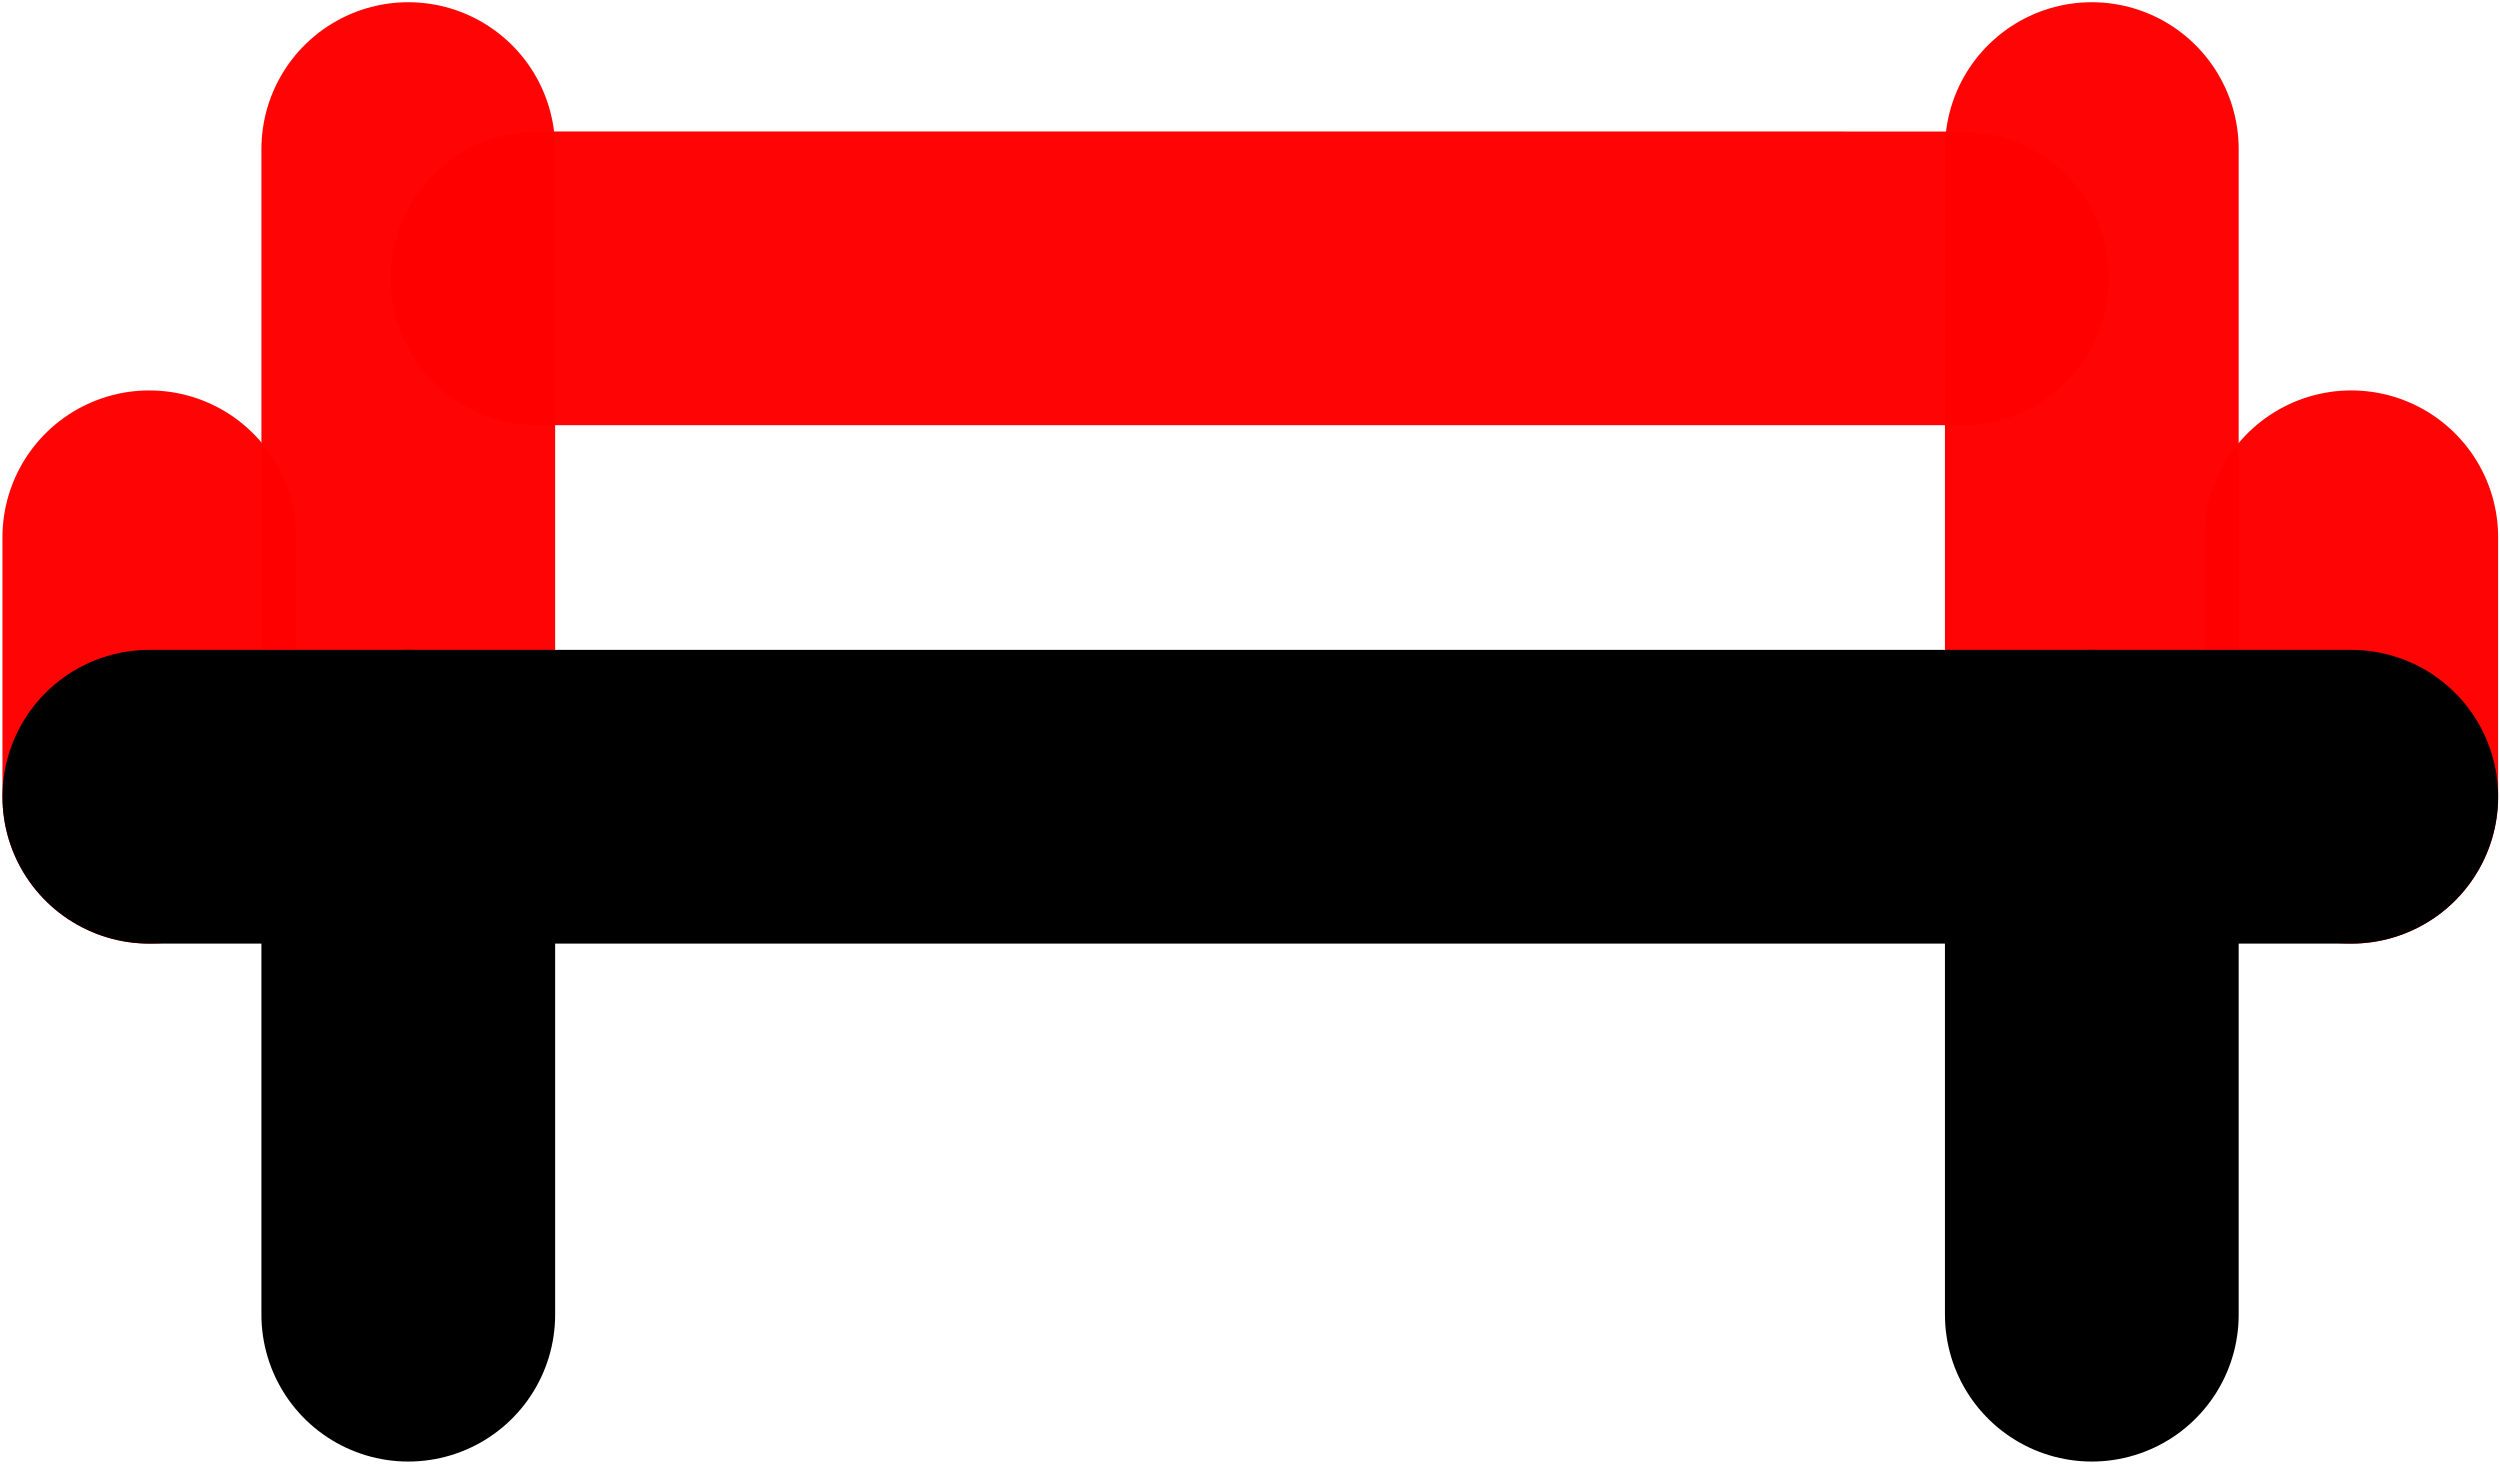
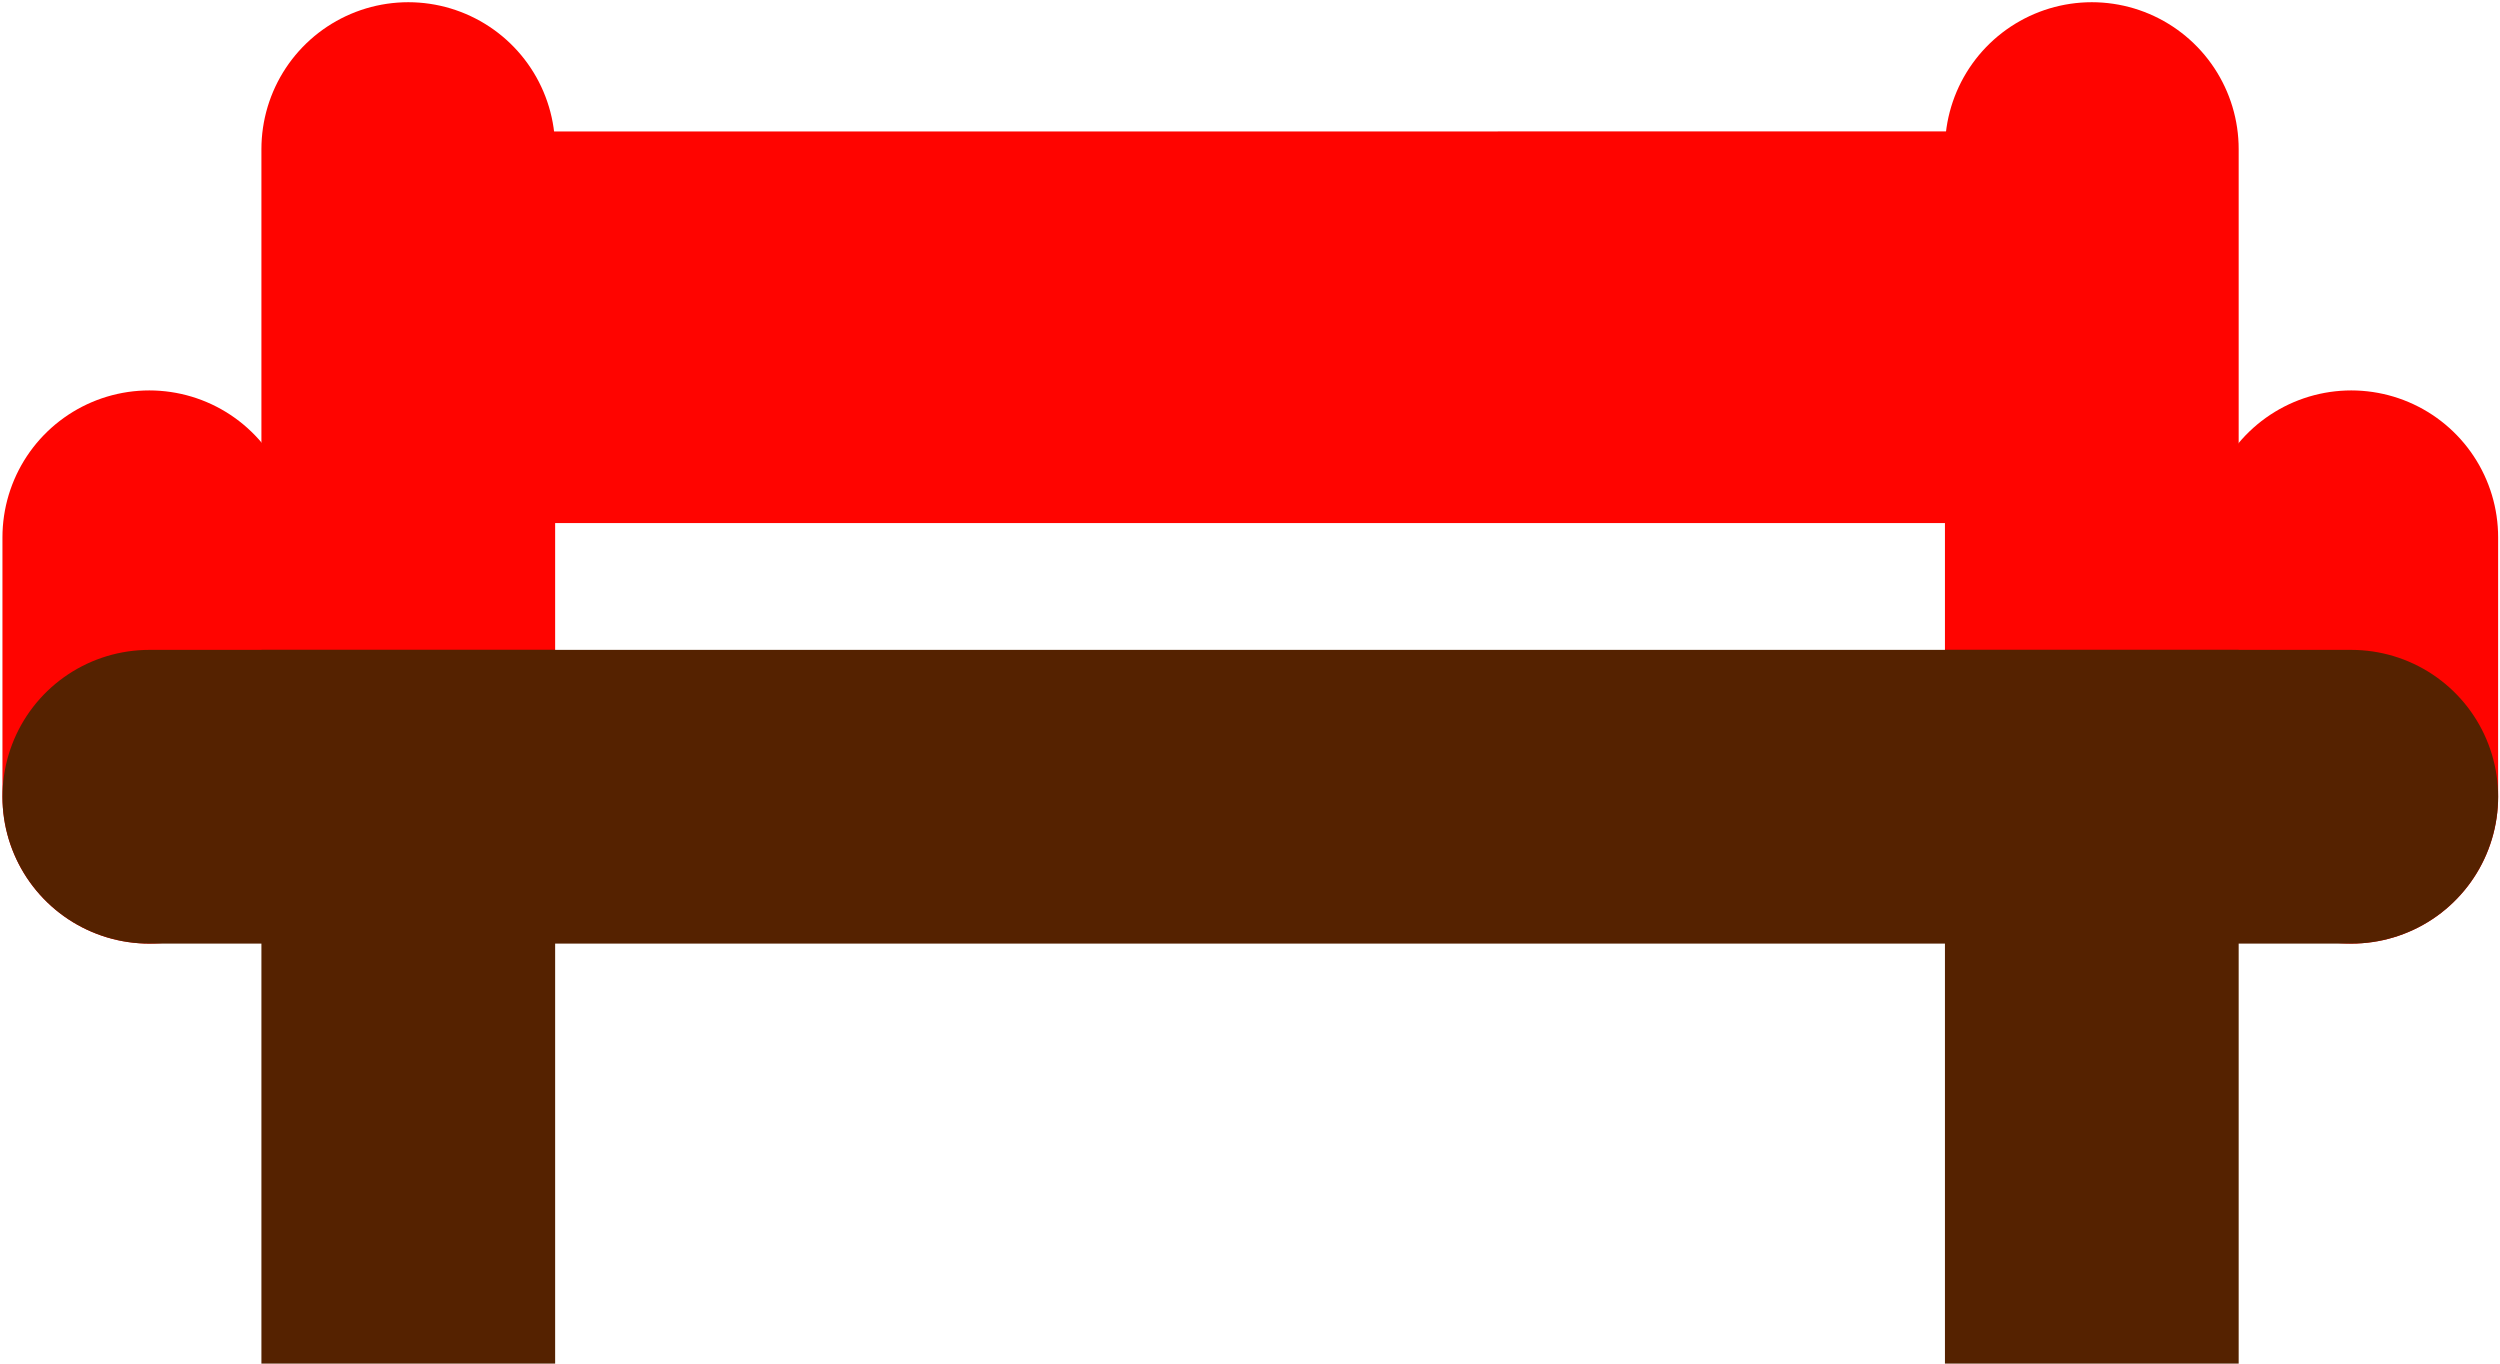
- <svg xmlns="http://www.w3.org/2000/svg" width="19.3" height="11.3" viewBox="0 0 5.106 2.99" version="1.1" id="svg8">
+ <svg xmlns="http://www.w3.org/2000/svg" width="19.3" height="10.529" viewBox="0 0 5.106 2.786" version="1.1" id="svg8">
  <defs id="defs2" />
  <g id="layer1" transform="translate(-30.38741,-39.52047)">
-     <g id="g6581" style="stroke:#ff0000;stroke-width:0.6;stroke-miterlimit:4;stroke-dasharray:none;stroke-opacity:0.983">
-       <path id="path5095-7" d="m 31.485,40.089 2.91,10e-5" style="fill:none;fill-rule:evenodd;stroke:#ff0000;stroke-width:0.6;stroke-linecap:round;stroke-linejoin:miter;stroke-miterlimit:4;stroke-dasharray:none;stroke-opacity:0.983" />
-       <path id="path6424-5-9" d="M 34.66,40.883 V 39.825" style="fill:#ff00ff;fill-rule:evenodd;stroke:#ff0000;stroke-width:0.6;stroke-linecap:round;stroke-linejoin:miter;stroke-miterlimit:4;stroke-dasharray:none;stroke-opacity:0.983" />
-       <path id="path6424-5-9-1" d="M 31.221,40.883 V 39.825" style="fill:#ff00ff;fill-rule:evenodd;stroke:#ff0000;stroke-width:0.6;stroke-linecap:round;stroke-linejoin:miter;stroke-miterlimit:4;stroke-dasharray:none;stroke-opacity:0.983" />
+     <g id="g6581" style="stroke:#ff0400;stroke-width:0.6;stroke-linecap:round;stroke-linejoin:round;stroke-miterlimit:4;stroke-dasharray:none;stroke-opacity:1">
+       <path id="path5095-7" d="m 31.485,40.189 2.91,-6.7e-5" style="fill:none;fill-rule:evenodd;stroke:#ff0400;stroke-width:0.8;stroke-linecap:round;stroke-linejoin:round;stroke-miterlimit:4;stroke-dasharray:none;stroke-opacity:1" />
+       <path id="path6424-5-9" d="M 34.66,40.883 V 39.825" style="fill:#ff00ff;fill-rule:evenodd;stroke:#ff0400;stroke-width:0.6;stroke-linecap:round;stroke-linejoin:round;stroke-miterlimit:4;stroke-dasharray:none;stroke-opacity:1" />
+       <path id="path6424-5-9-1" d="M 31.221,40.883 V 39.825" style="fill:#ff00ff;fill-rule:evenodd;stroke:#ff0400;stroke-width:0.6;stroke-linecap:round;stroke-linejoin:round;stroke-miterlimit:4;stroke-dasharray:none;stroke-opacity:1" />
    </g>
-     <g id="g6602" style="stroke:#ff0000;stroke-width:0.6;stroke-miterlimit:4;stroke-dasharray:none;stroke-opacity:0.983;paint-order:stroke fill markers">
-       <path id="path6424" d="M 30.692,41.148 V 40.618" style="fill:#ff00ff;fill-rule:evenodd;stroke:#ff0000;stroke-width:0.6;stroke-linecap:round;stroke-linejoin:miter;stroke-miterlimit:4;stroke-dasharray:none;stroke-opacity:0.983;paint-order:stroke fill markers" />
-       <path id="path6424-5" d="M 35.19,41.148 V 40.618" style="fill:#ff00ff;fill-rule:evenodd;stroke:#ff0000;stroke-width:0.6;stroke-linecap:round;stroke-linejoin:miter;stroke-miterlimit:4;stroke-dasharray:none;stroke-opacity:0.983;paint-order:stroke fill markers" />
+     <g id="g6602" style="stroke:#ff0400;stroke-width:0.6;stroke-linecap:round;stroke-linejoin:round;stroke-miterlimit:4;stroke-dasharray:none;stroke-opacity:1;paint-order:stroke fill markers">
+       <path id="path6424" d="M 30.692,41.148 V 40.618" style="fill:#ff00ff;fill-rule:evenodd;stroke:#ff0400;stroke-width:0.6;stroke-linecap:round;stroke-linejoin:round;stroke-miterlimit:4;stroke-dasharray:none;stroke-opacity:1;paint-order:stroke fill markers" />
+       <path id="path6424-5" d="M 35.19,41.148 V 40.618" style="fill:#ff00ff;fill-rule:evenodd;stroke:#ff0400;stroke-width:0.6;stroke-linecap:round;stroke-linejoin:round;stroke-miterlimit:4;stroke-dasharray:none;stroke-opacity:1;paint-order:stroke fill markers" />
    </g>
-     <g id="g6586" style="stroke-width:0.6;stroke-miterlimit:4;stroke-dasharray:none">
-       <path id="path5097" d="m 31.221,41.148 -2e-6,1.058" style="fill:none;fill-rule:evenodd;stroke:#000000;stroke-width:0.6;stroke-linecap:round;stroke-linejoin:miter;stroke-miterlimit:4;stroke-dasharray:none;stroke-opacity:1" />
-       <path id="path5097-6" d="m 34.66,41.148 -2e-6,1.058" style="opacity:1;vector-effect:none;fill:none;fill-opacity:1;fill-rule:evenodd;stroke:#000000;stroke-width:0.6;stroke-linecap:round;stroke-linejoin:miter;stroke-miterlimit:4;stroke-dasharray:none;stroke-dashoffset:0;stroke-opacity:1" />
-       <path id="path5095" d="m 30.692,41.148 h 4.498" style="fill:none;fill-rule:evenodd;stroke:#000000;stroke-width:0.6;stroke-linecap:round;stroke-linejoin:miter;stroke-miterlimit:4;stroke-dasharray:none;stroke-opacity:1" />
+     <g id="g6586" style="fill:none;fill-opacity:1;stroke:#552200;stroke-width:0.6;stroke-linecap:round;stroke-linejoin:round;stroke-miterlimit:4;stroke-dasharray:none;stroke-opacity:1">
+       <path id="path5097" d="m 31.221,41.148 -2e-6,0.858" style="fill:none;fill-opacity:1;fill-rule:evenodd;stroke:#552200;stroke-width:0.6;stroke-linecap:square;stroke-linejoin:round;stroke-miterlimit:4;stroke-dasharray:none;stroke-opacity:1" />
+       <path id="path5097-6" d="m 34.66,41.148 -2e-6,0.858" style="opacity:1;vector-effect:none;fill:none;fill-opacity:1;fill-rule:evenodd;stroke:#552200;stroke-width:0.6;stroke-linecap:square;stroke-linejoin:round;stroke-miterlimit:4;stroke-dasharray:none;stroke-dashoffset:0;stroke-opacity:1" />
+       <path id="path5095" d="m 30.692,41.148 h 4.498" style="fill:none;fill-opacity:1;fill-rule:evenodd;stroke:#552200;stroke-width:0.6;stroke-linecap:round;stroke-linejoin:round;stroke-miterlimit:4;stroke-dasharray:none;stroke-opacity:1" />
    </g>
  </g>
</svg>
